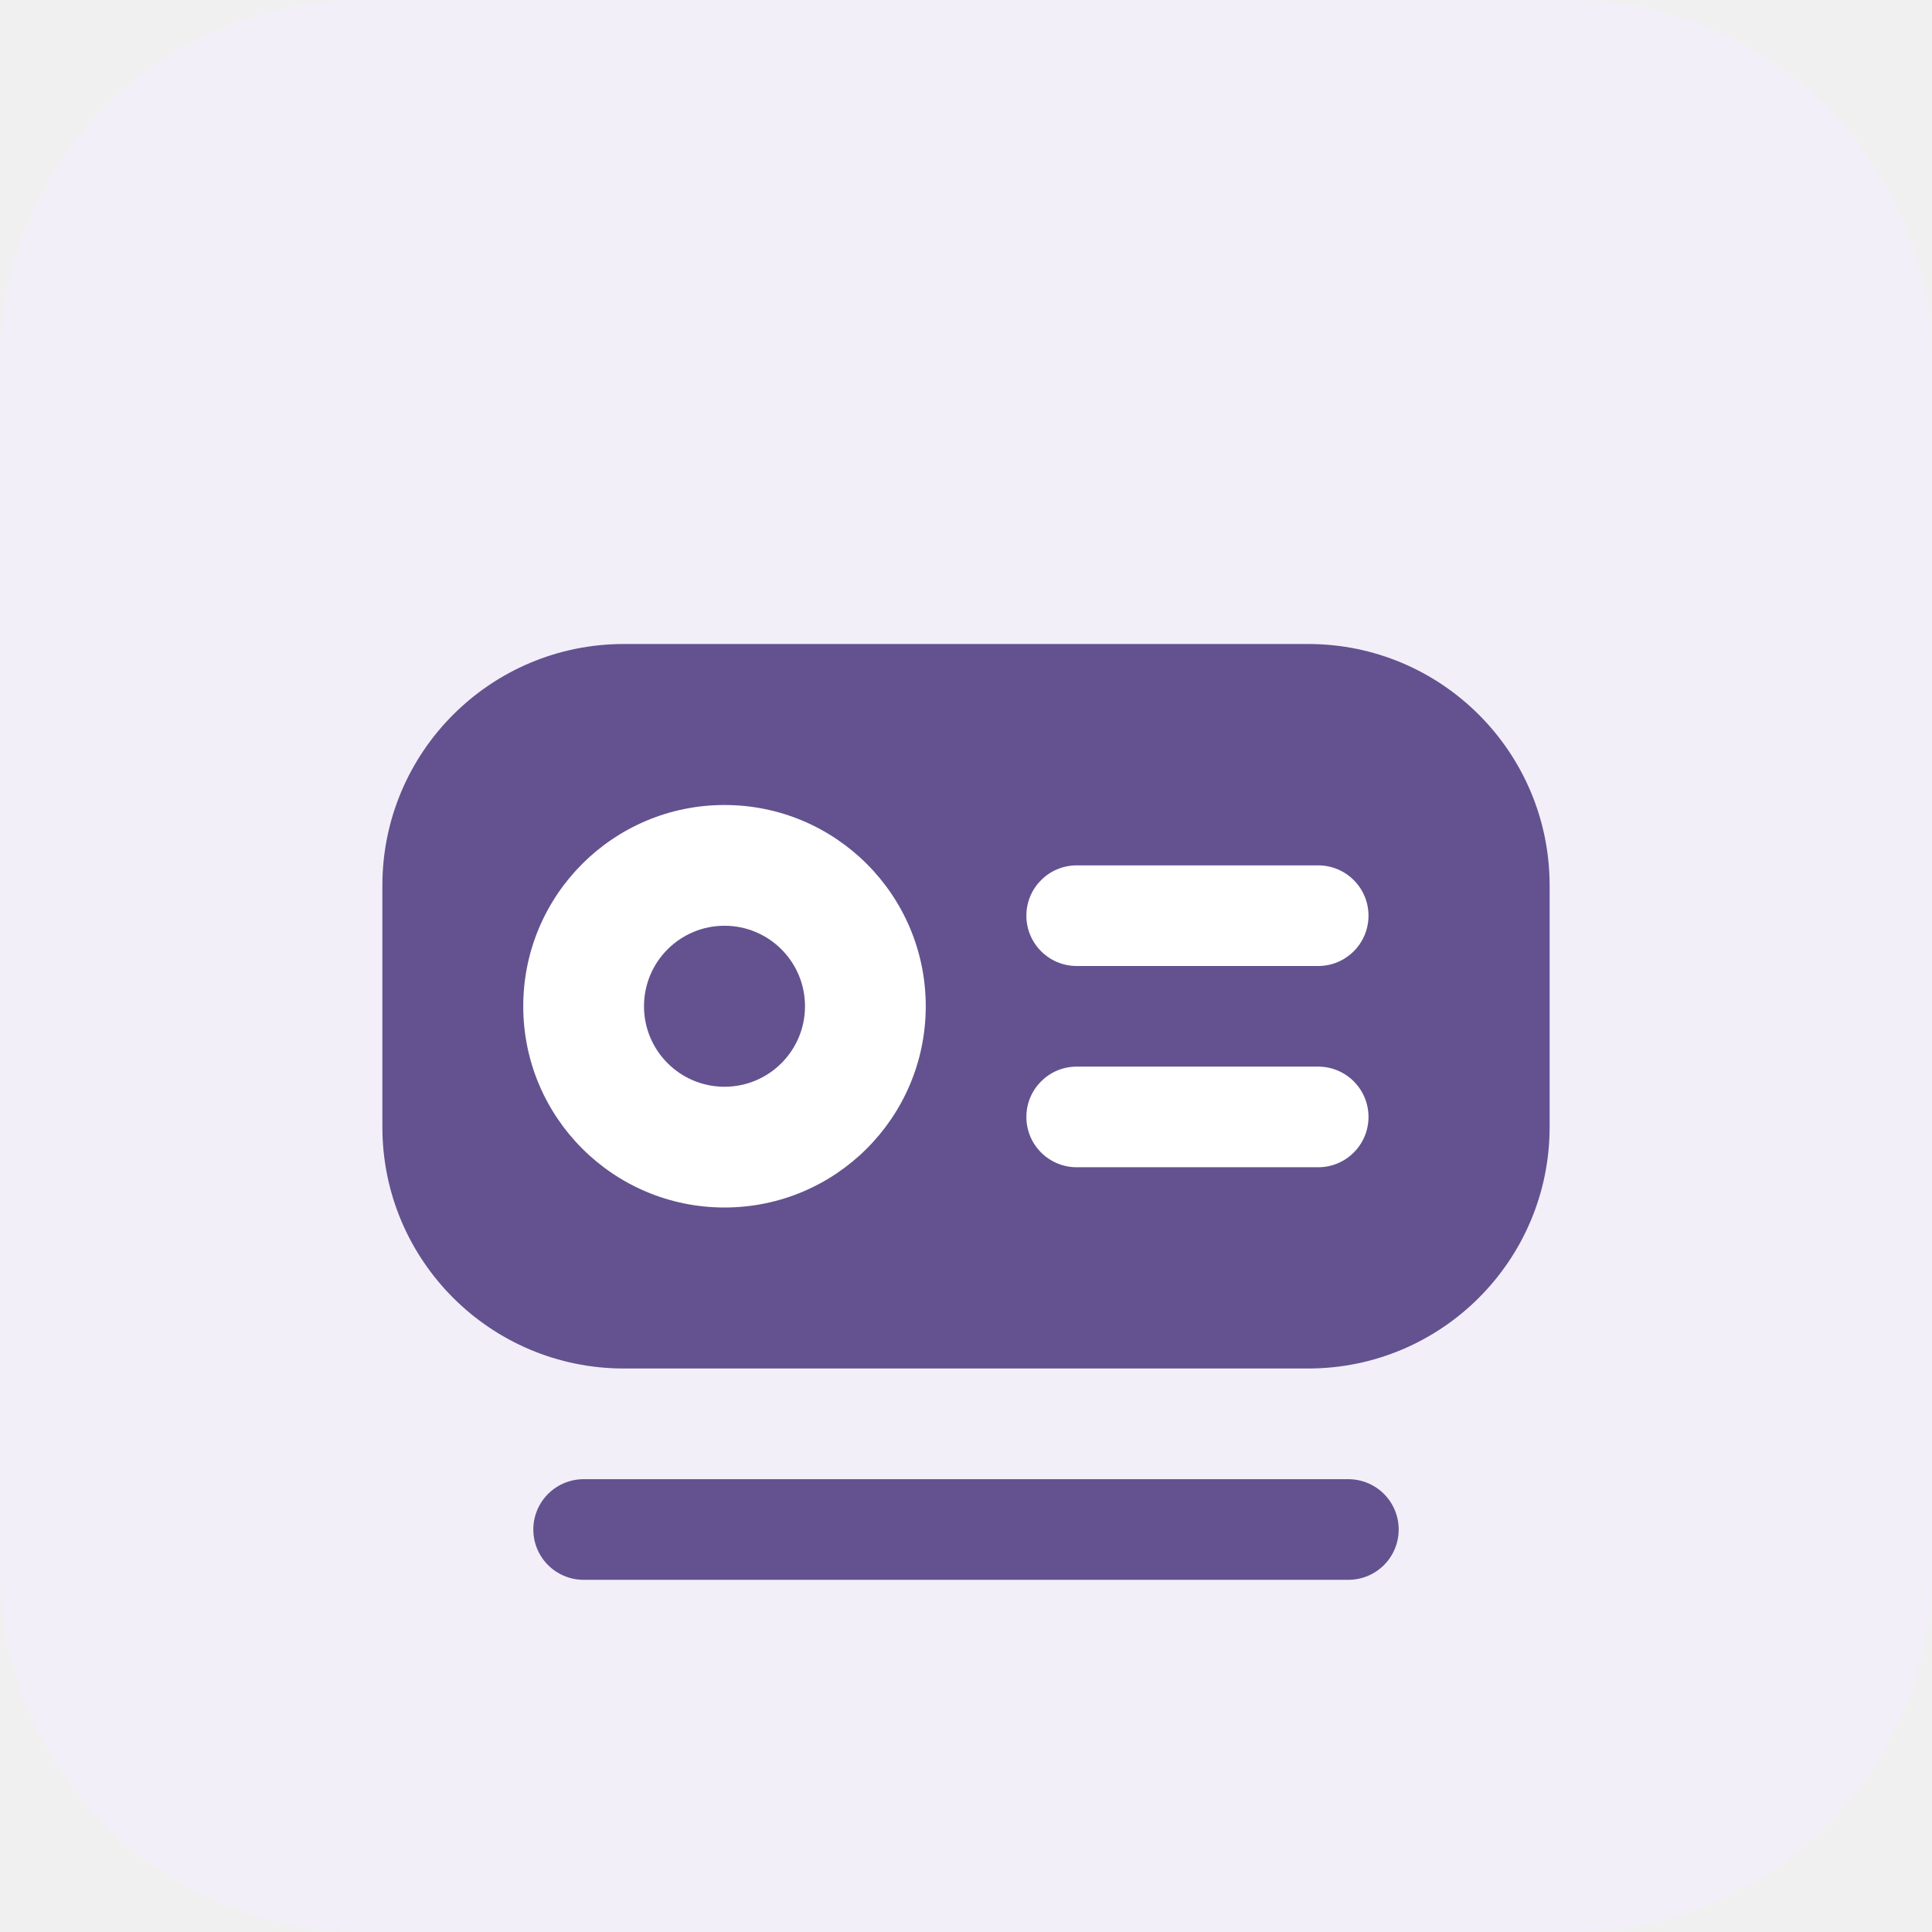
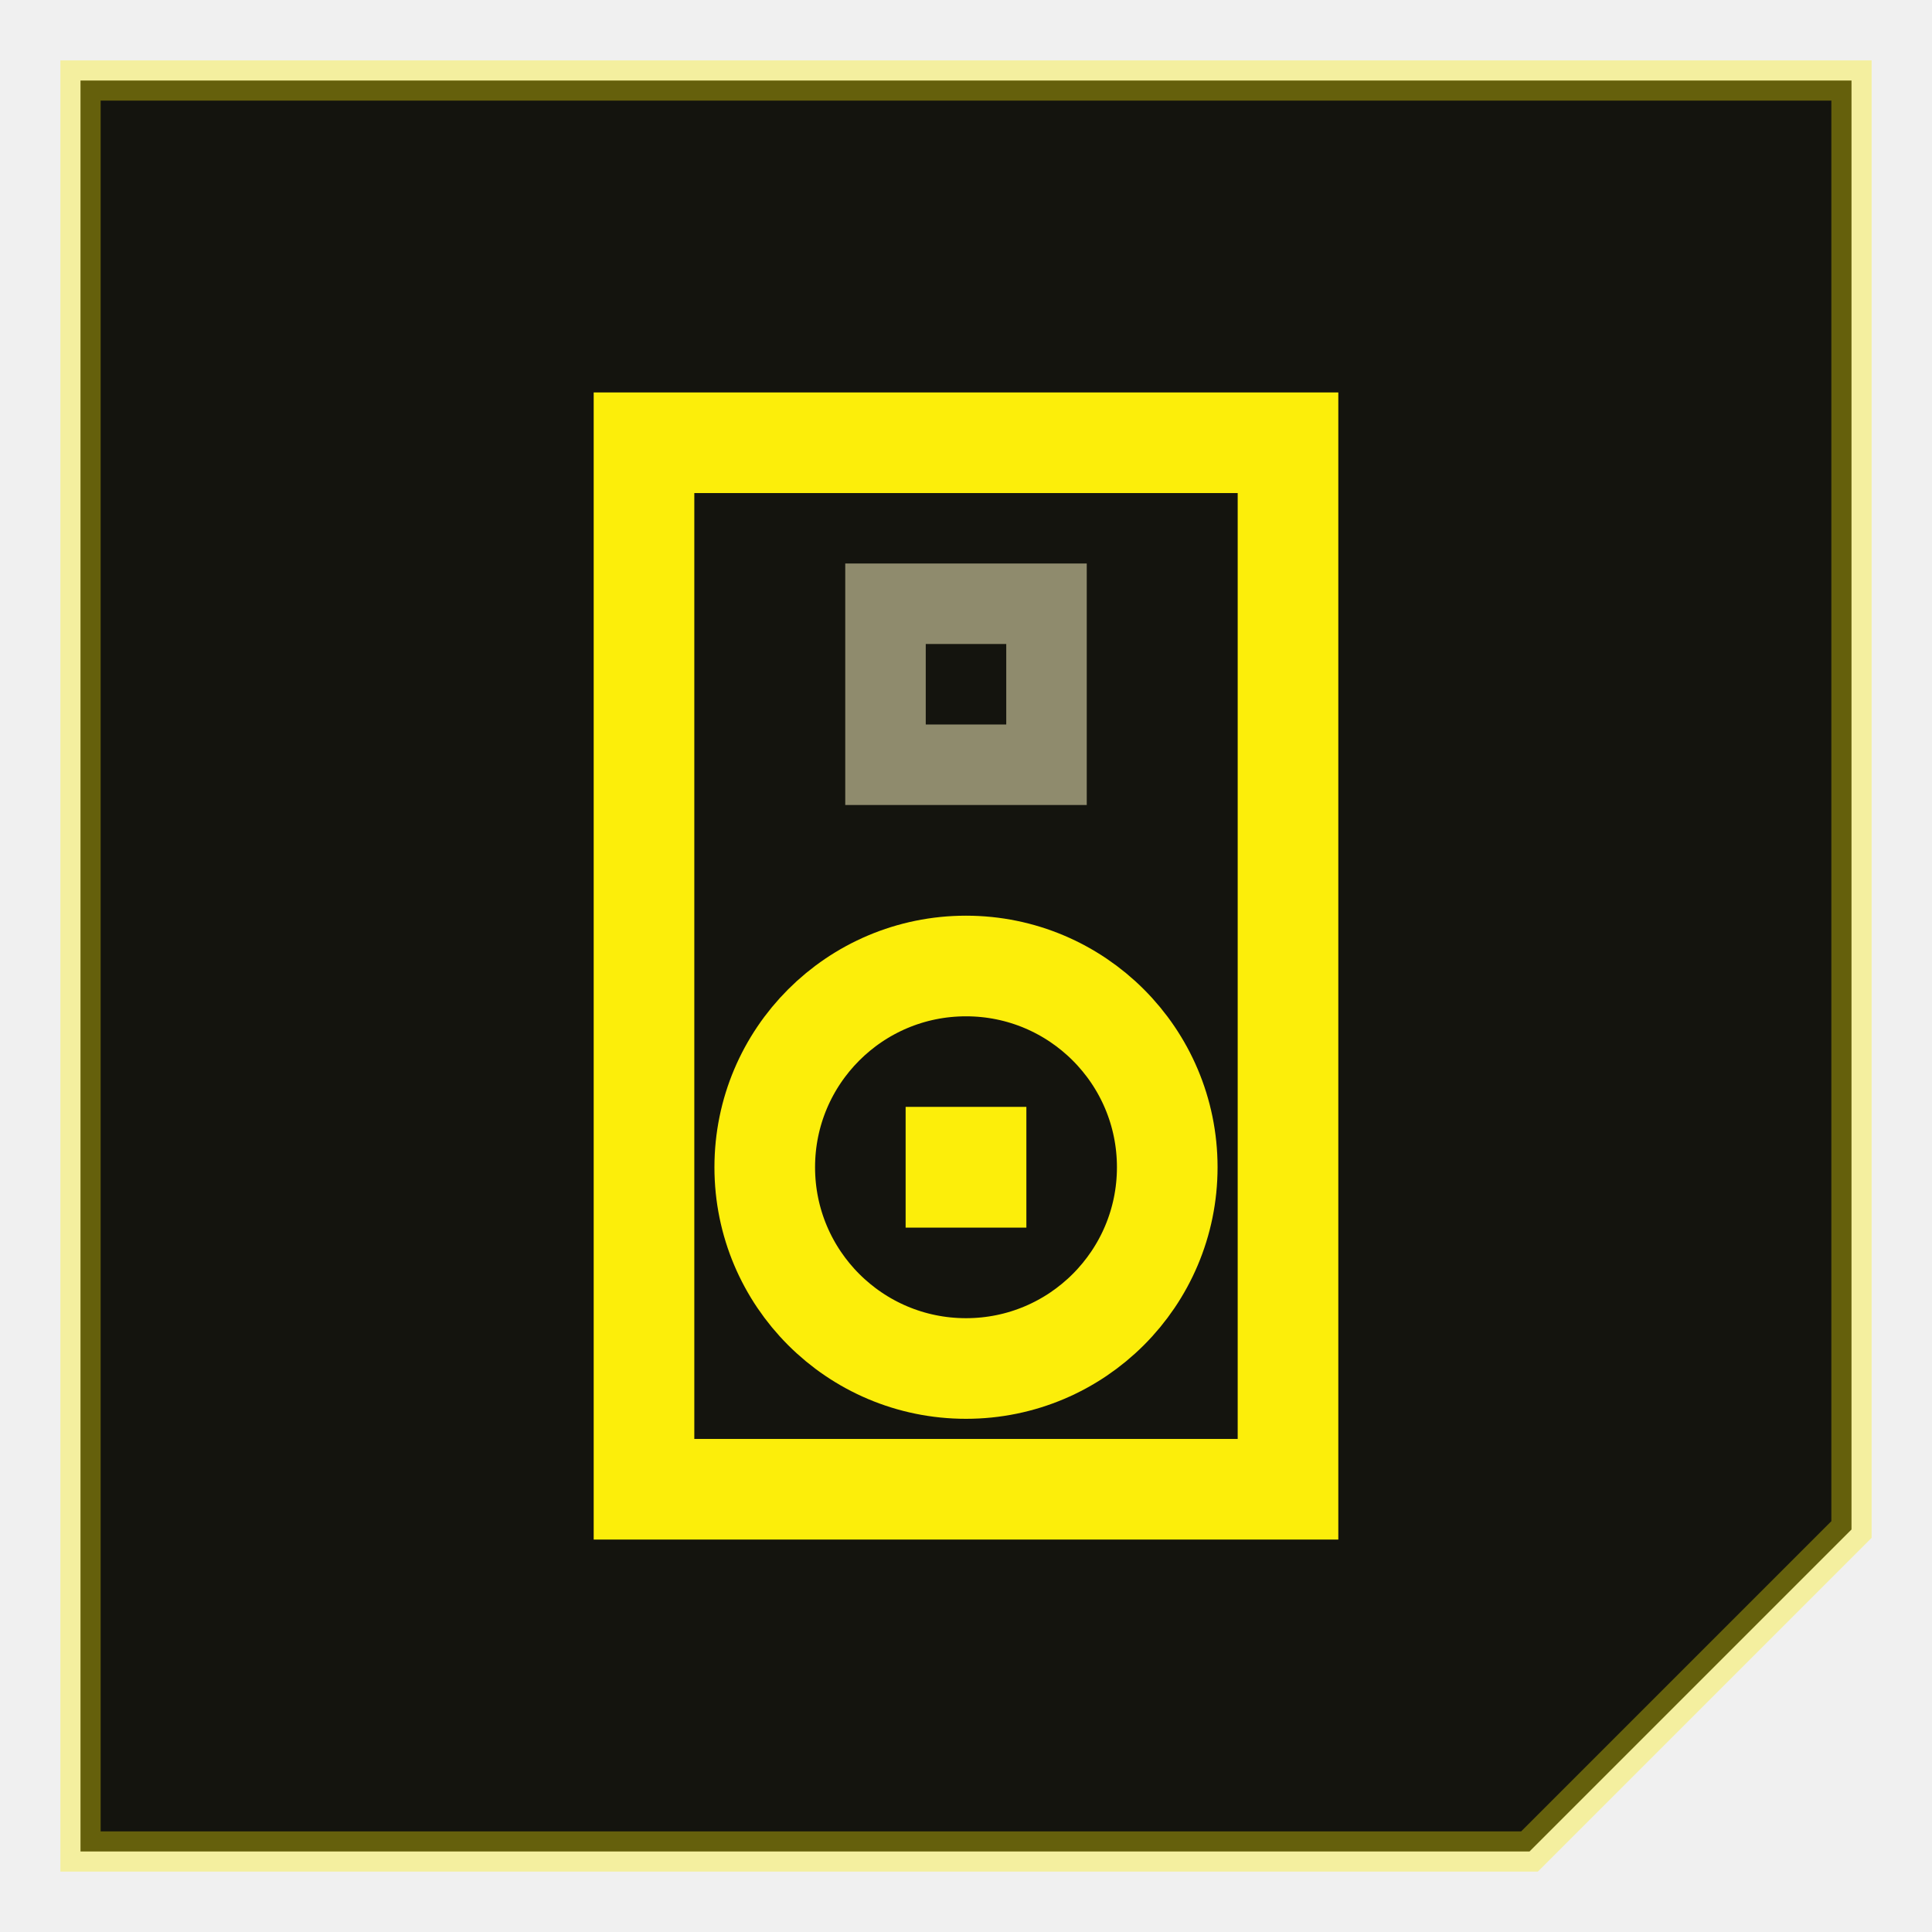
<svg xmlns="http://www.w3.org/2000/svg" viewBox="0 0 96 96" role="img" aria-label="Speaker or soundbar">
-   <rect width="96" height="96" rx="18" fill="#f2eff9" />
-   <rect x="19" y="32" width="58" height="36" rx="12" fill="#63528f" />
-   <circle cx="36" cy="50" r="10" fill="#ffffff" />
-   <circle cx="36" cy="50" r="4" fill="#63528f" />
-   <rect x="51" y="43" width="17" height="5" rx="2.5" fill="#ffffff" />
-   <rect x="51" y="53" width="17" height="5" rx="2.5" fill="#ffffff" />
-   <path d="M29 76h38" stroke="#63528f" stroke-width="5" stroke-linecap="round" />
+   <path d="M4 4 H92 V76 L76 92 H4 Z" fill="#14140E" stroke="#FCEE0A" stroke-opacity=".35" stroke-width="2" />
+   <rect x="32" y="22" width="32" height="52" fill="none" stroke="#FCEE0A" stroke-width="5" />
+   <rect x="44" y="30" width="8" height="8" fill="none" stroke="#8f8b6d" stroke-width="4" />
+   <circle cx="48" cy="58" r="10" fill="none" stroke="#FCEE0A" stroke-width="5" />
+   <rect x="45" y="55" width="6" height="6" fill="#FCEE0A" />
</svg>
